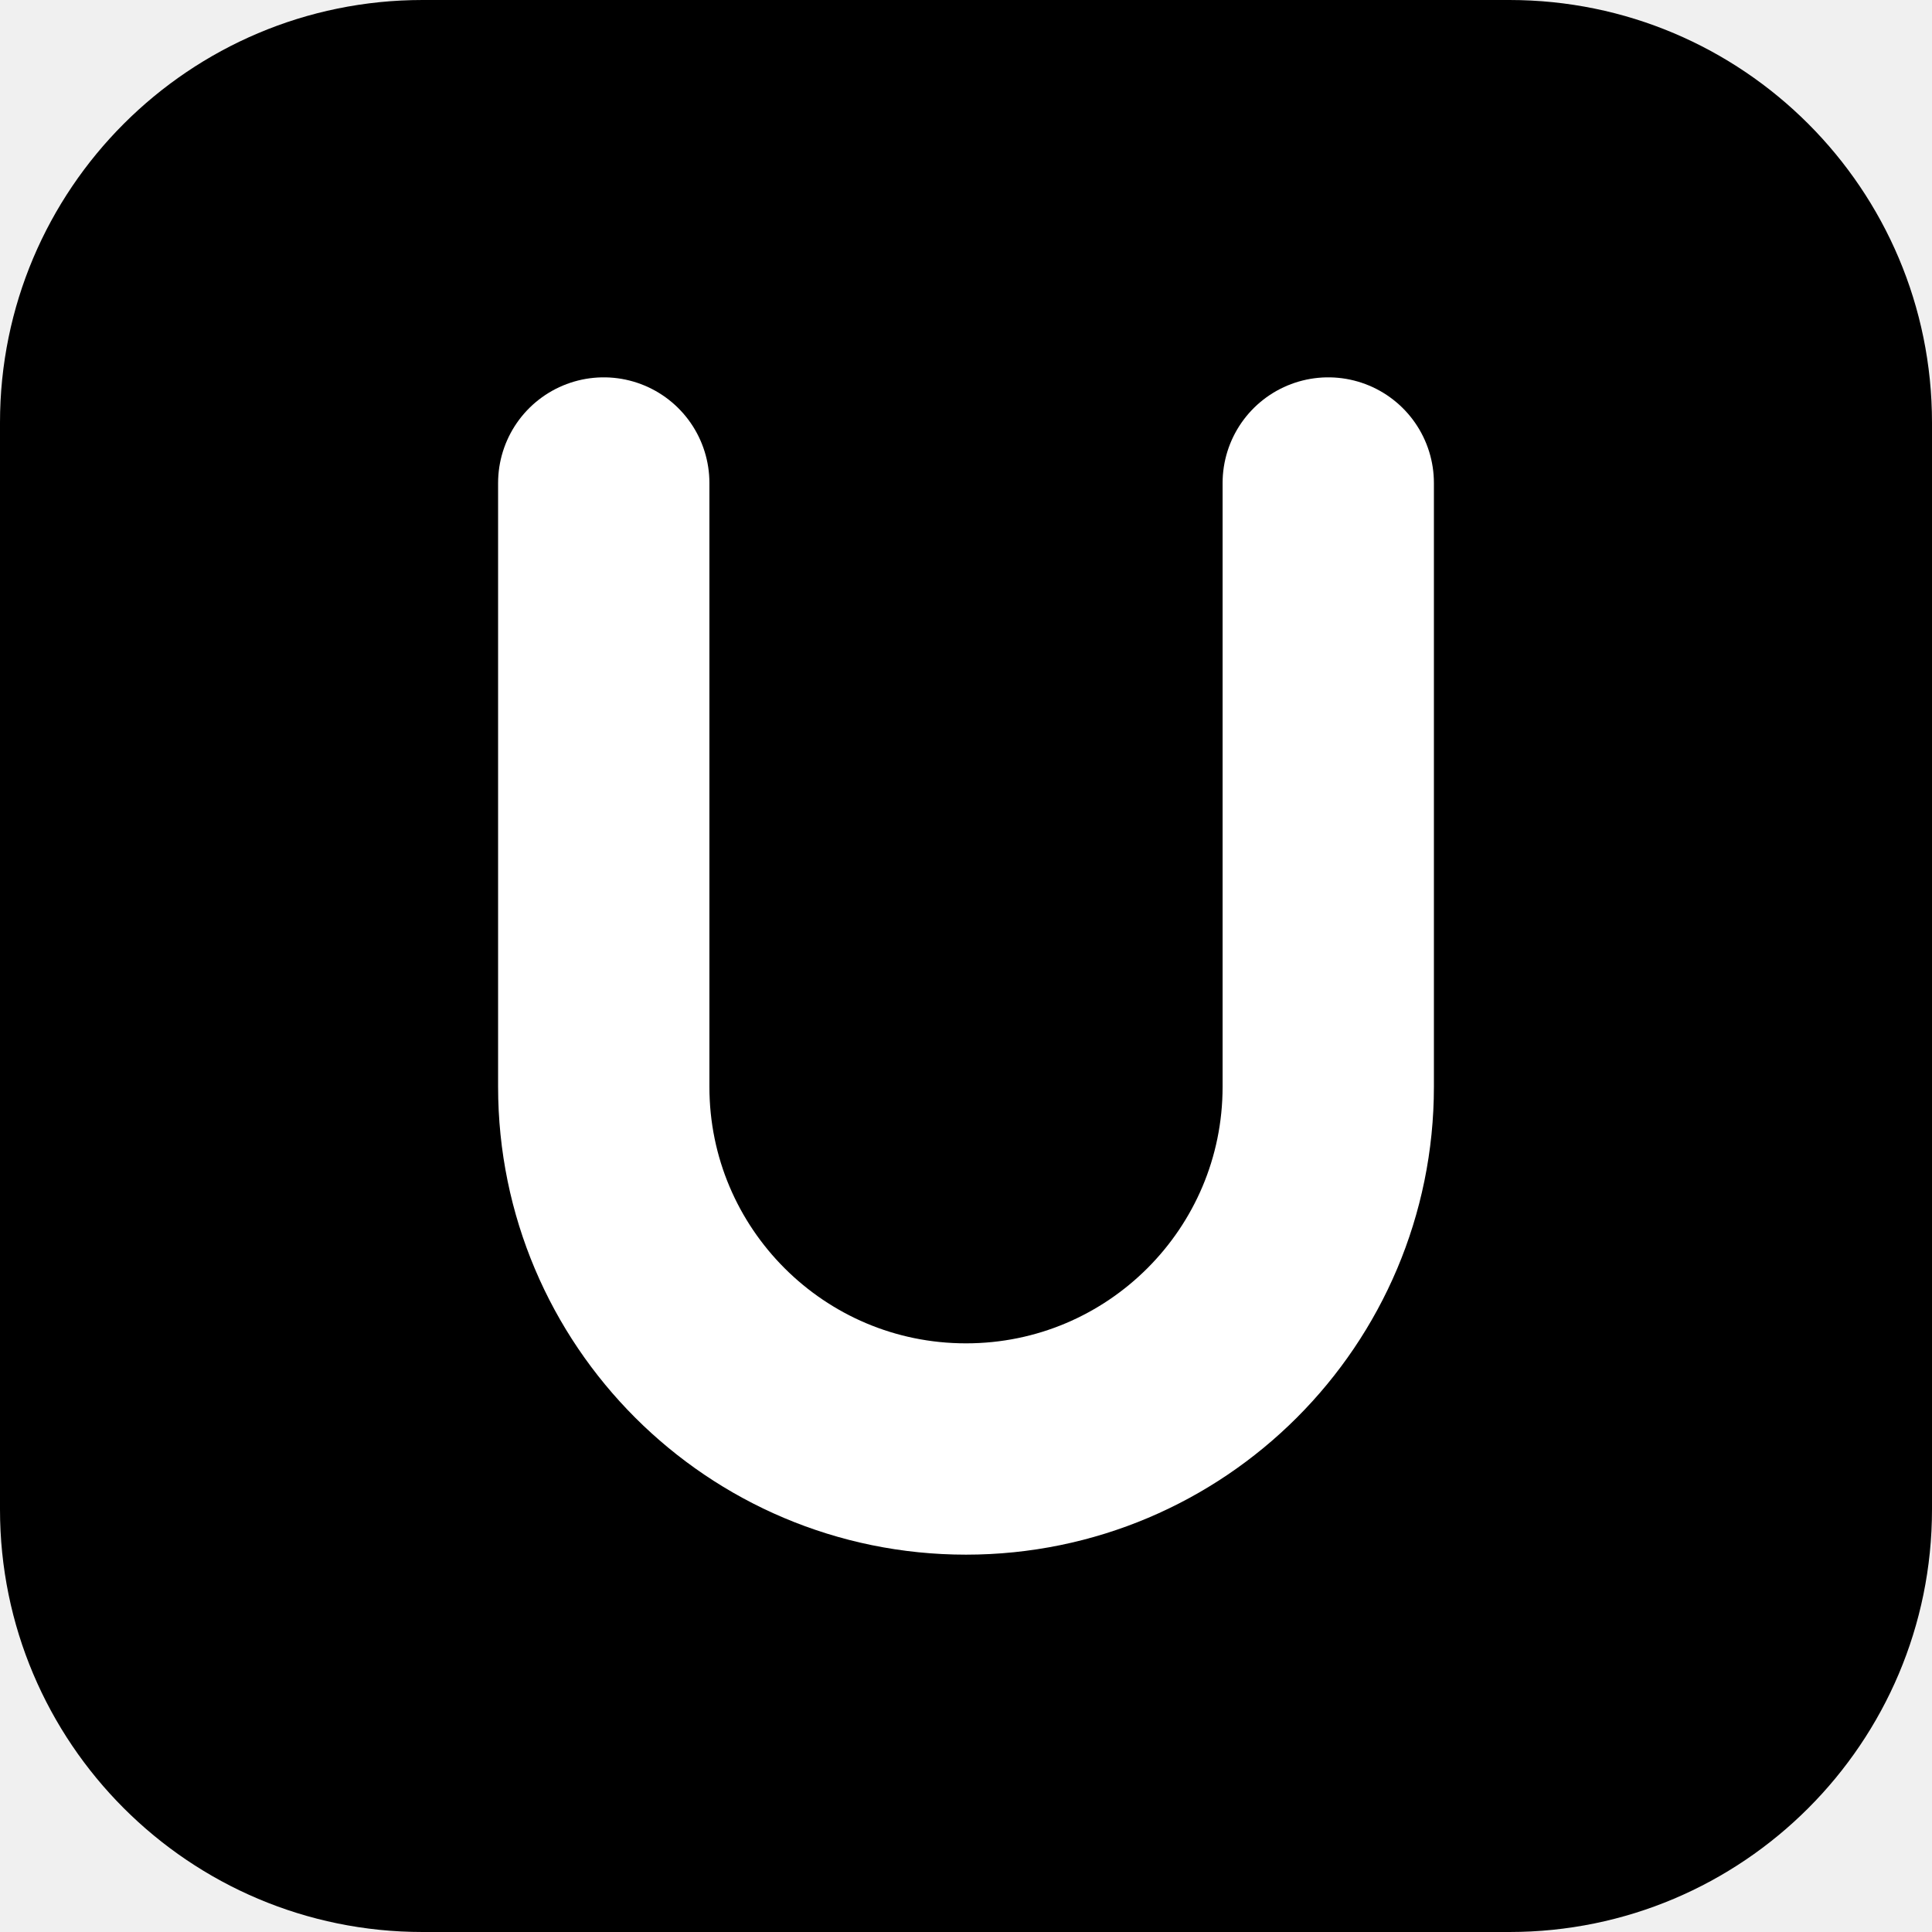
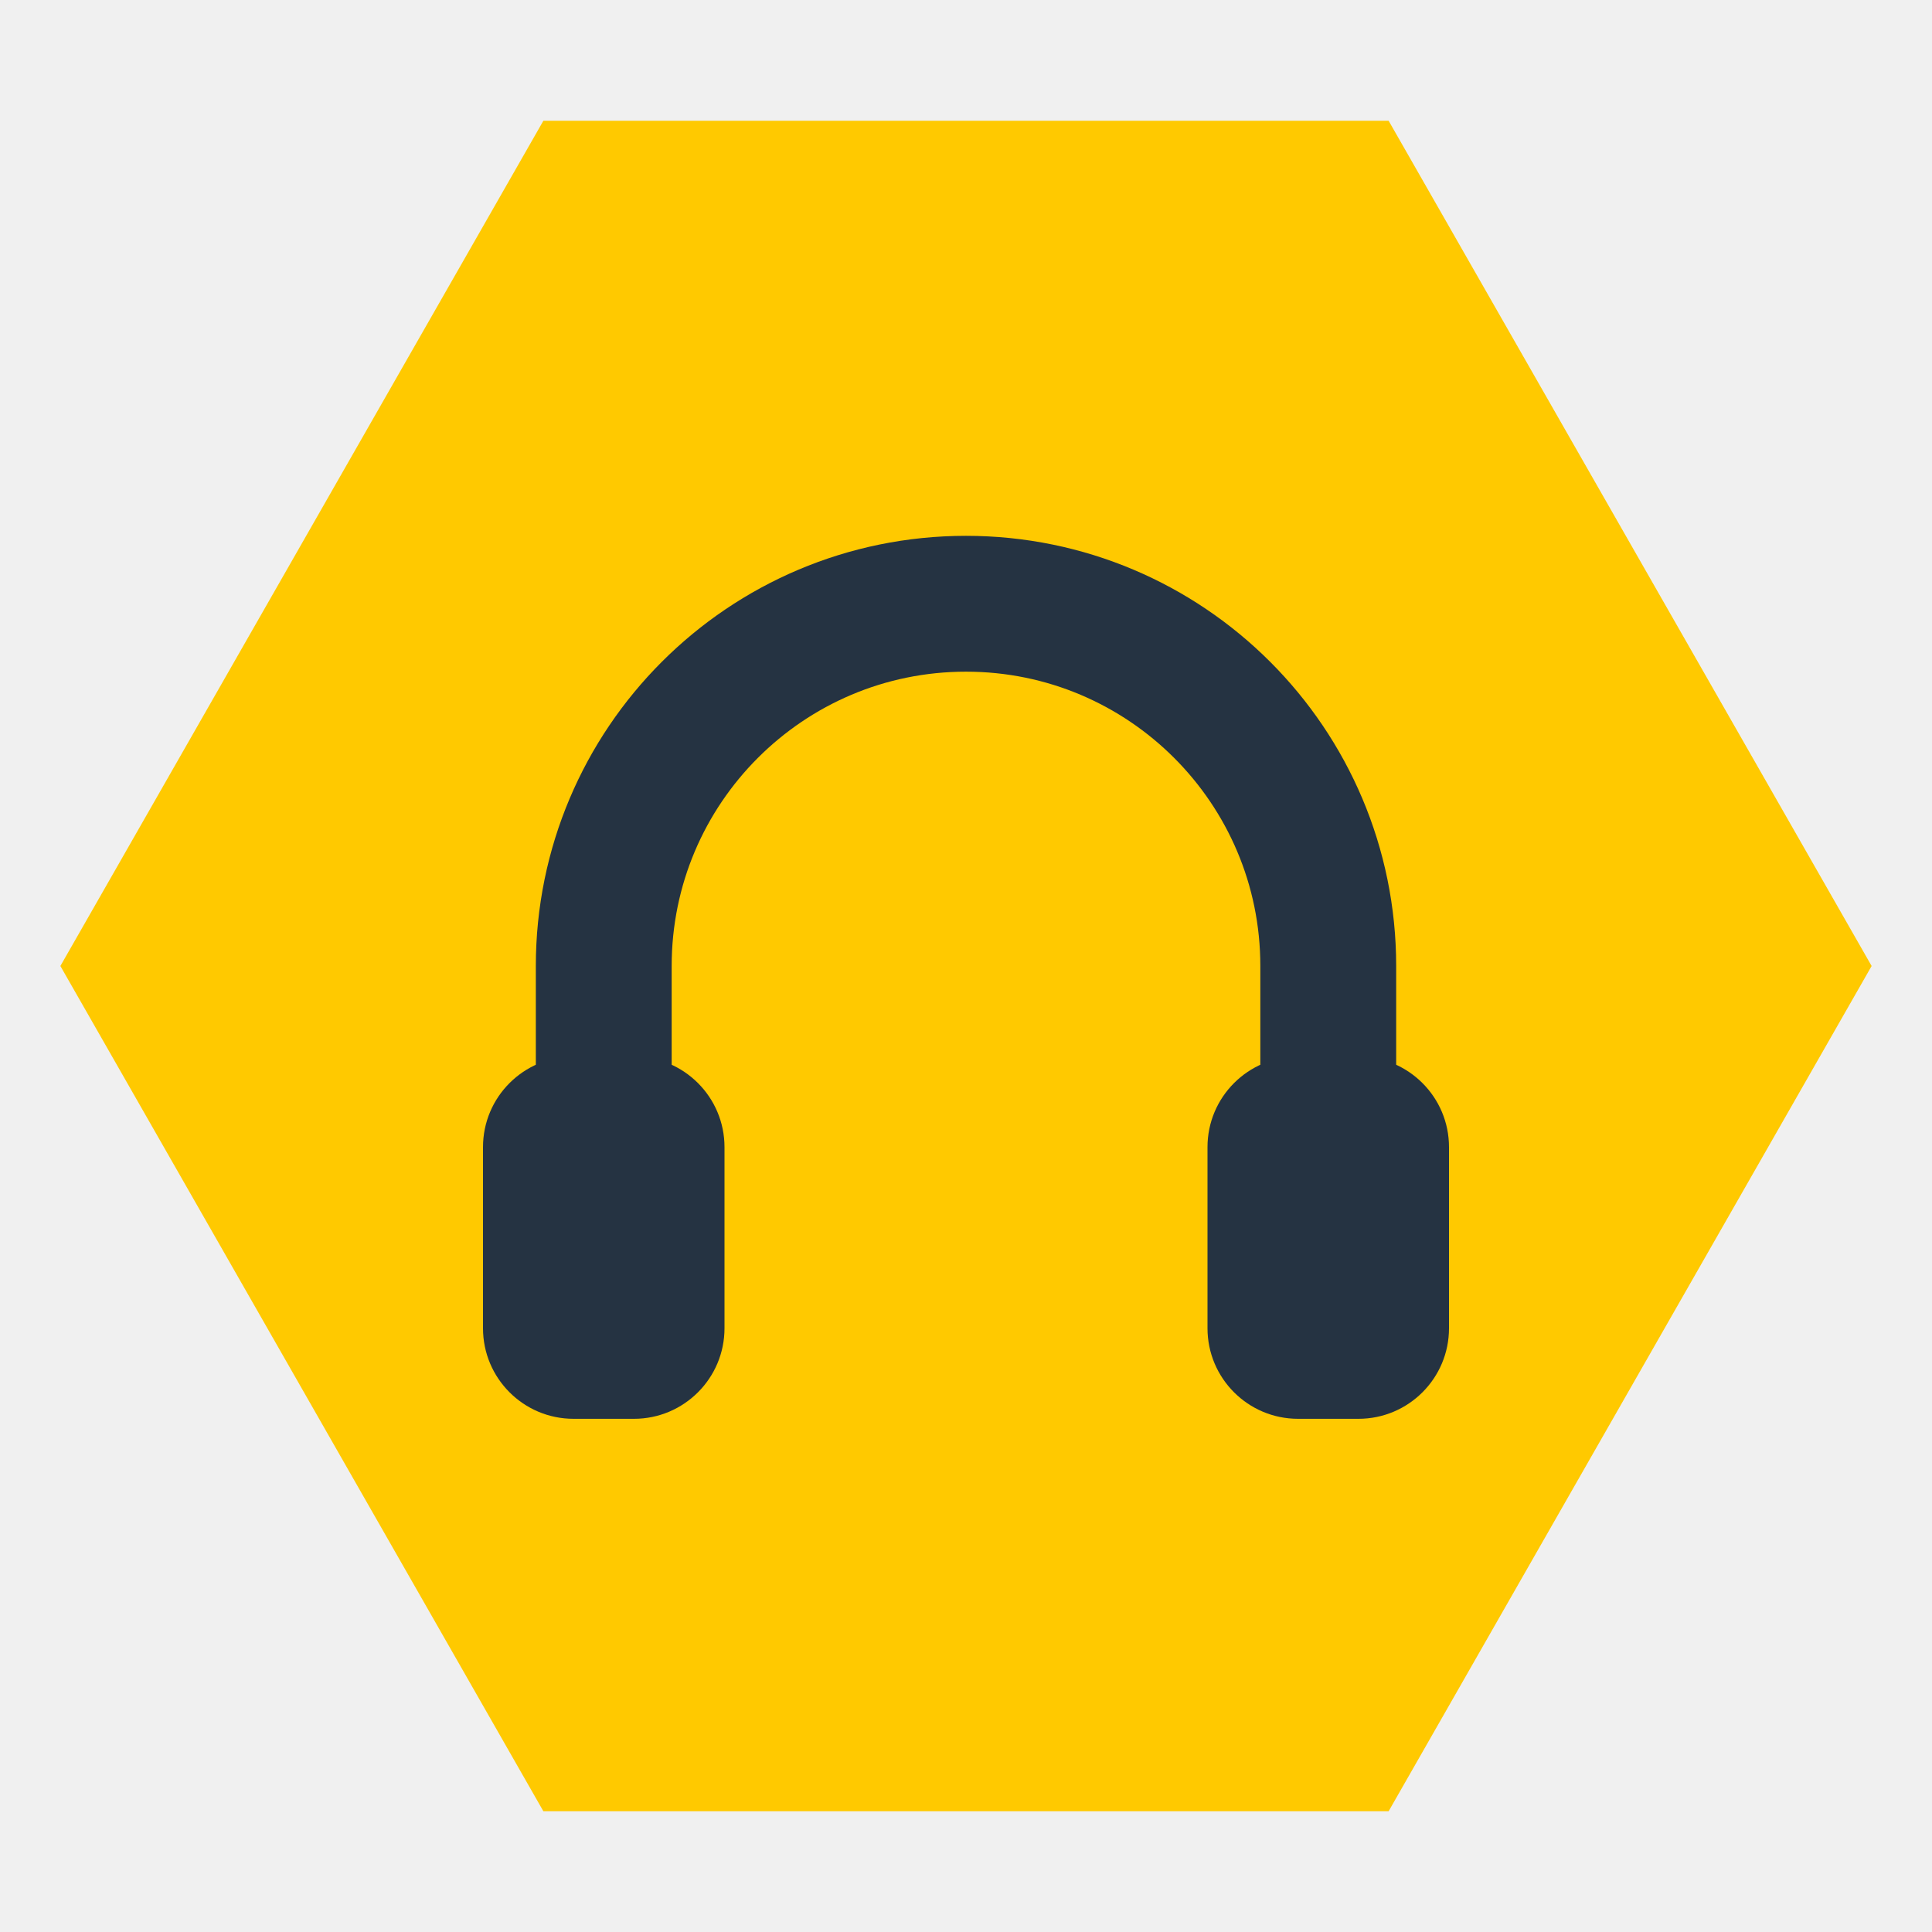
<svg xmlns="http://www.w3.org/2000/svg" viewBox="0 0 64 64">
-   <rect width="64" height="64" rx="14" fill="#000" />
-   <path d="M20 16v20a12 12 0 0 0 24 0V16" fill="none" stroke="#fff" stroke-width="7" stroke-linecap="round" />
+   <path d="M18 4h28l16 28-16 28H18L2 32z" fill="#FFC900" />
+   <path d="M20 37v-5a12 12 0 0 1 24 0v5" fill="none" stroke="#253342" stroke-width="4.5" stroke-linecap="round" />
+   <rect x="16" y="35" width="8" height="12" rx="3" fill="#253342" />
+   <rect x="40" y="35" width="8" height="12" rx="3" fill="#253342" />
</svg>
